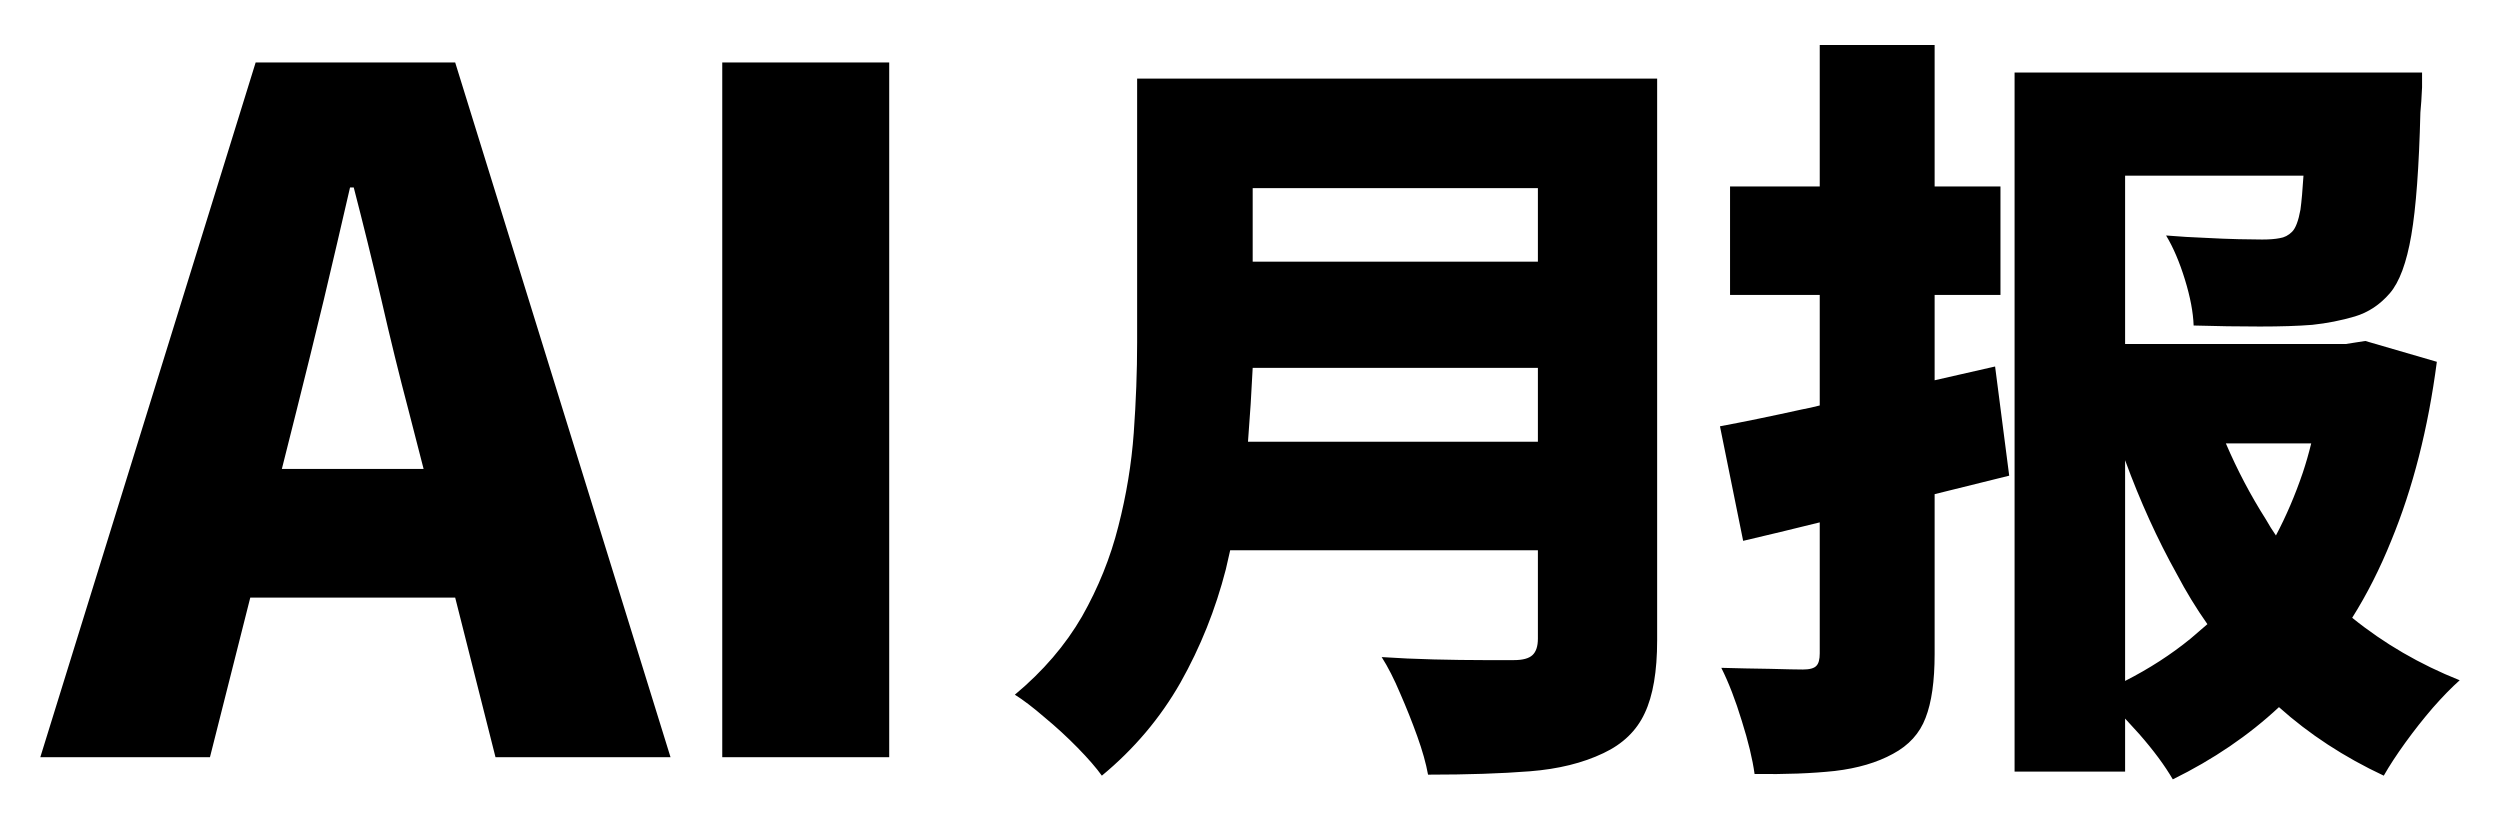
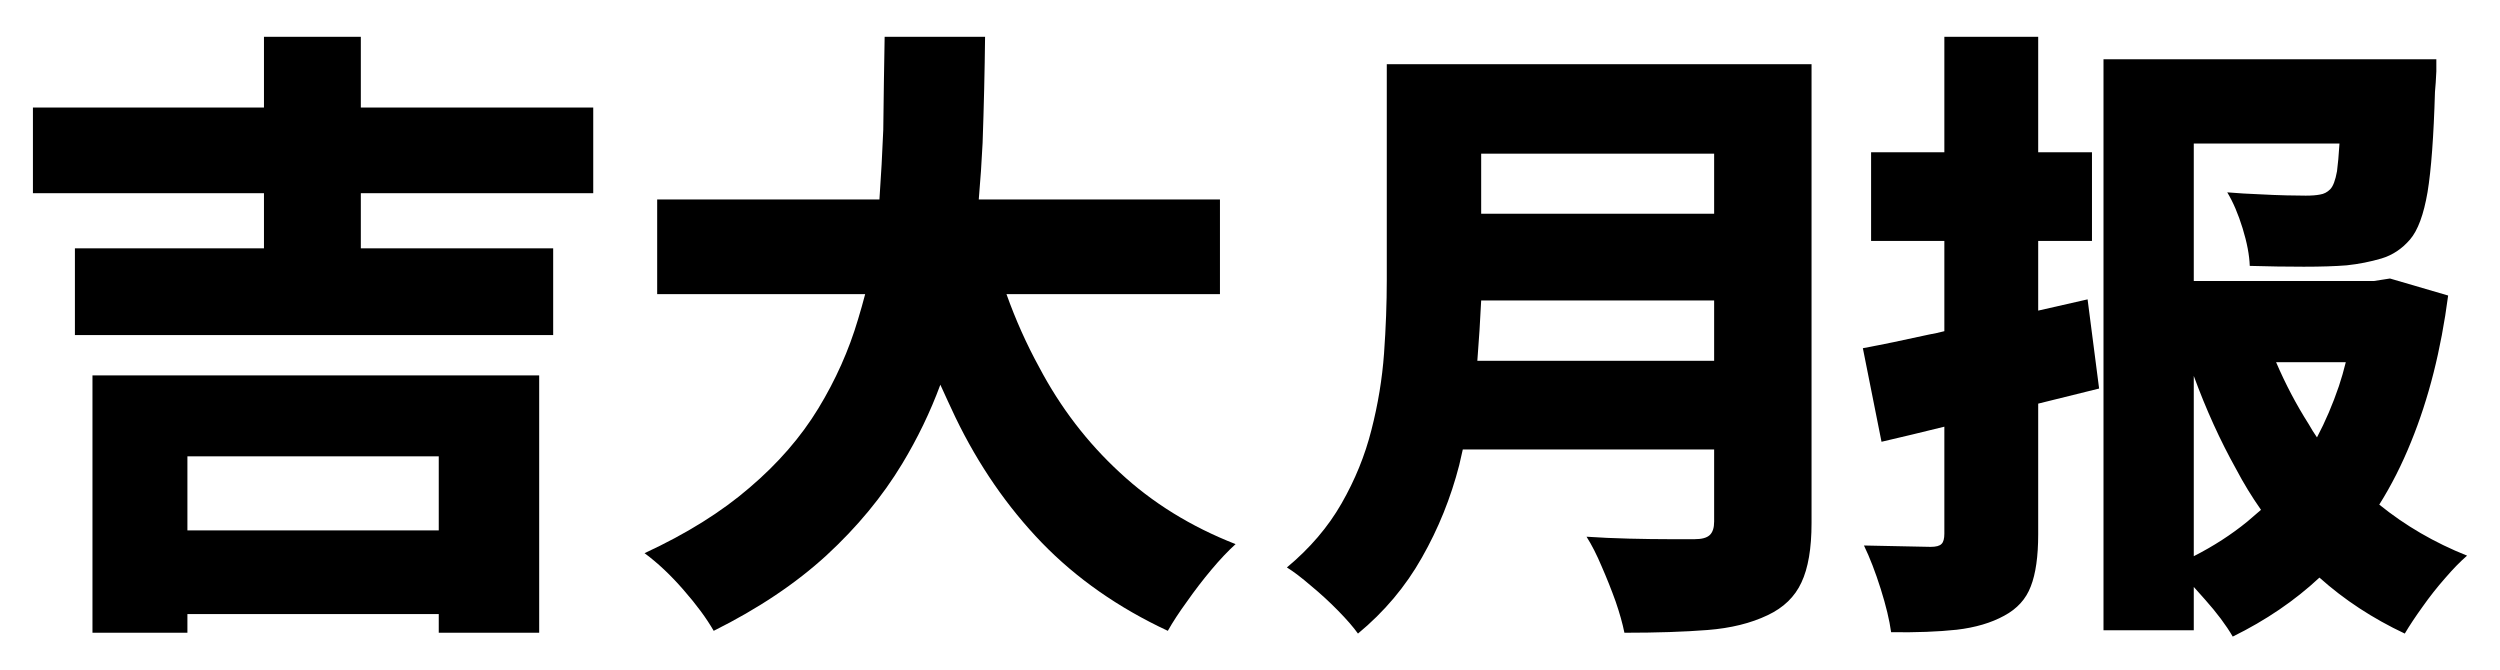
- <svg xmlns="http://www.w3.org/2000/svg" viewBox="0 -122.0 744.2 244.0">
-   <path id="accent" d="M62.5 103.4L12 103.4L76.1-103.4L135.5-103.4L199.6 103.4L147.5 103.4L135.5 55.9L74.5 55.9L62.5 103.4ZM83.9 17.6L126.1 17.6L121.6 0.1Q117.5-15.4 113.5-32.9Q109.4-50.4 105.3-66.2L105.3-66.2L104.2-66.2Q100.5-50.1 96.4-32.8Q92.2-15.4 88.3 0.1L88.3 0.1L83.9 17.6Z M264.7 103.4L215.0 103.4L215.0-103.4L264.7-103.4L264.7 103.4Z" />
-   <path id="ink" d="M338.5-20.0L338.5-98.6L493.3-98.6L493.3 68.6Q493.3 82.5 489.6 90.3Q486.0 98.1 477.3 102.2L477.3 102.2Q468.1 106.6 455.4 107.6Q442.7 108.6 425.1 108.6L425.1 108.6Q424.2 103.6 421.9 97.2Q419.6 90.8 416.8 84.4Q414.1 78.0 411.3 73.6L411.3 73.6Q418.7 74.1 426.8 74.3Q434.9 74.5 441.6 74.5L441.6 74.5L450.7 74.5Q454.6 74.5 456.2 73.0Q457.8 71.5 457.8 68.1L457.8 68.1L457.8 41.8L366.2 41.8Q365.5 44.8 364.9 47.5L364.9 47.5Q360.3 65.4 351.4 81.2Q342.4 97.0 328.0 108.9L328.0 108.9Q325.5 105.4 320.8 100.6Q316.1 95.8 310.9 91.5Q305.8 87.1 302.1 84.8L302.1 84.8Q314.7 74.3 322.1 61.5Q329.4 48.6 332.9 34.7Q336.5 20.7 337.5 6.8Q338.5-7.2 338.5-20.0L338.5-20.0ZM457.8-12.5L372.9-12.5Q372.4-1.9 371.5 9.5L371.5 9.5L457.8 9.5L457.8-12.5ZM457.8-66.0L372.9-66.0L372.9-44.1L457.8-44.1L457.8-66.0Z M599.7 107.7L599.7-100.4L721.0-100.4L721.0-96.0Q720.8-91.5 720.5-88.5L720.5-88.5Q719.9-64.2 717.8-52.0Q715.7-39.7 711.4-34.7Q707.0-29.6 701.0-27.8Q694.9-26.0 688.3-25.3L688.3-25.3Q682.1-24.8 672.7-24.8Q663.3-24.8 653.0-25.1L653.0-25.1Q652.8-31.0 650.4-38.8Q648.0-46.6 644.8-51.9L644.8-51.9Q650.9-51.4 656.4-51.2Q661.9-50.9 666.4-50.8Q670.9-50.7 673.4-50.7L673.4-50.7Q676.6-50.7 678.6-51.1Q680.7-51.4 682.3-53.0Q683.9-54.6 684.8-59.6L684.8-59.6Q685.3-63.3 685.7-69.7L685.7-69.7L632.6-69.7L632.6-19.6L698.3-19.6L704.1-20.5L725.4-14.3Q721.5 15.5 711.8 39.0L711.8 39.0Q706.8 51.4 700.2 61.9L700.2 61.9Q714.4 73.4 732.2 80.5L732.2 80.5Q728.6 83.7 724.2 88.7Q719.9 93.7 716.0 99.1Q712.1 104.5 709.6 108.9L709.6 108.9Q691.9 100.6 678.4 88.5L678.4 88.5Q664.9 101.1 646.8 110L646.8 110Q643.2 103.8 636.8 96.5L636.8 96.5Q634.7 94.2 632.6 91.9L632.6 91.9L632.6 107.7L599.7 107.7ZM518.9 39.0L512.0 4.9Q522.7 2.9 536.3-0.1L536.3-0.1Q539.0-0.6 541.7-1.3L541.7-1.3L541.7-34.2L515.0-34.2L515.0-66.5L541.7-66.5L541.7-108.6L575.9-108.6L575.9-66.5L595.5-66.5L595.5-34.2L575.9-34.2L575.9-8.8Q585.0-10.9 593.9-12.9L593.9-12.9L598.1 19.6Q587.1 22.3 575.9 25.1L575.9 25.1L575.9 72.7Q575.9 84.8 573.2 91.7Q570.6 98.6 563.5 102.4Q556.4 106.3 546.2 107.5Q536.0 108.6 522.3 108.4L522.3 108.4Q521.4 101.8 518.5 92.6Q515.7 83.4 512.4 76.8L512.4 76.8Q519.5 77.0 526.9 77.1Q534.2 77.3 536.7 77.3L536.7 77.3Q539.7 77.3 540.7 76.2Q541.7 75.2 541.7 72.5L541.7 72.5L541.7 33.5Q529.6 36.5 518.9 39.0L518.9 39.0ZM657.1 63.8L657.1 63.8Q652.1 56.7 648.0 48.9L648.0 48.9Q639.3 33.3 632.6 15.0L632.6 15.0L632.6 80.7Q643.4 75.2 652.1 68.1L652.1 68.1Q654.6 66.0 657.1 63.8ZM688.0 10.0L662.6 10.0Q667.7 21.9 674.5 32.6L674.5 32.6Q675.9 35.1 677.5 37.4L677.5 37.4Q682.1 28.7 685.5 18.7L685.5 18.7Q686.9 14.5 688.0 10.0L688.0 10.0Z" />
+ <svg xmlns="http://www.w3.org/2000/svg" viewBox="0 -122.0 911.1 244.0">
+   <path id="accent" d="M33.7 108.6L33.7 14.8L196.5 14.8L196.5 108.6L159.9 108.6L159.9 101.8L68.3 101.8L68.3 108.6L33.7 108.6ZM12.0-51.6L12.0-82.8L96.2-82.8L96.2-108.6L131.5-108.6L131.5-82.8L216.2-82.8L216.2-51.6L131.5-51.6L131.5-31.5L201.6-31.5L201.6 0.1L27.3 0.1L27.3-31.5L96.2-31.5L96.2-51.6L12.0-51.6ZM68.3 71.3L159.9 71.3L159.9 44.3L68.3 44.3L68.3 71.3Z M239.5-14.8L239.5-49.3L320.5-49.3Q321.4-62.2 321.9-74.7L321.9-74.7Q322.1-92.1 322.4-108.6L322.4-108.6L359.0-108.6Q358.8-89.9 358.1-69.9L358.1-69.9Q357.6-59.6 356.7-49.3L356.7-49.3L444.6-49.3L444.6-14.8L366.8-14.8Q371.8-0.8 378.7 11.8L378.7 11.8Q390.3 33.8 408.1 50.2Q425.8 66.7 450.3 76.3L450.3 76.3Q446.2 80.0 441.5 85.6Q436.8 91.2 432.6 97.2Q428.3 103.1 425.6 107.9L425.6 107.9Q398.6 95.3 379.7 75.8Q360.8 56.2 348.2 30.1L348.2 30.1Q345.5 24.4 342.7 18.2L342.7 18.2Q337.2 33.1 328.8 47.0L328.8 47.0Q318.0 64.9 301.2 80.4Q284.4 95.8 260.1 107.9L260.1 107.9Q256.2 101.1 249.2 93.1Q242.2 85.0 234.9 79.6L234.9 79.6Q257.8 69.0 273.2 55.7Q288.7 42.5 298.2 26.9Q307.7 11.3 312.7-5.6L312.7-5.6Q314.1-10.2 315.3-14.8L315.3-14.8L239.5-14.8Z" />
+   <path id="ink" d="M505.4-20.0L505.4-98.6L660.2-98.6L660.2 68.6Q660.2 82.5 656.5 90.3Q652.9 98.1 644.2 102.2L644.2 102.2Q635.0 106.6 622.3 107.6Q609.6 108.6 592.0 108.6L592.0 108.6Q591.0 103.6 588.8 97.2Q586.5 90.8 583.7 84.4Q581.0 78.0 578.2 73.6L578.2 73.6Q585.5 74.1 593.7 74.3Q601.8 74.5 608.4 74.5L608.4 74.5L617.6 74.5Q621.5 74.5 623.1 73.0Q624.7 71.5 624.7 68.1L624.7 68.1L624.7 41.8L533.1 41.8Q532.4 44.8 531.8 47.5L531.8 47.5Q527.2 65.4 518.2 81.2Q509.3 97.0 494.9 108.9L494.9 108.9Q492.4 105.4 487.7 100.6Q483.0 95.8 477.8 91.5Q472.7 87.1 469.0 84.8L469.0 84.8Q481.6 74.3 488.9 61.5Q496.3 48.6 499.8 34.7Q503.4 20.7 504.4 6.8Q505.4-7.2 505.4-20.0L505.4-20.0ZM624.7-12.5L539.8-12.5Q539.3-1.9 538.4 9.5L538.4 9.5L624.7 9.5L624.7-12.5ZM624.7-66.0L539.8-66.0L539.8-44.1L624.7-44.1L624.7-66.0Z M766.6 107.7L766.6-100.4L887.9-100.4L887.9-96.0Q887.7-91.5 887.4-88.5L887.4-88.5Q886.7-64.2 884.7-52.0Q882.6-39.7 878.3-34.7Q873.9-29.6 867.9-27.8Q861.8-26.0 855.2-25.3L855.2-25.3Q849.0-24.8 839.6-24.8Q830.2-24.8 819.9-25.1L819.9-25.1Q819.7-31.0 817.3-38.8Q814.9-46.6 811.7-51.9L811.7-51.9Q817.8-51.4 823.3-51.2Q828.8-50.9 833.3-50.8Q837.8-50.7 840.3-50.7L840.3-50.7Q843.5-50.7 845.5-51.1Q847.6-51.4 849.2-53.0Q850.8-54.6 851.7-59.6L851.7-59.6Q852.2-63.3 852.6-69.7L852.6-69.7L799.5-69.7L799.5-19.6L865.2-19.6L871.0-20.5L892.2-14.3Q888.3 15.5 878.7 39.0L878.7 39.0Q873.7 51.4 867.1 61.9L867.1 61.9Q881.3 73.4 899.1 80.5L899.1 80.5Q895.4 83.7 891.1 88.7Q886.7 93.7 882.9 99.1Q879.0 104.5 876.4 108.9L876.4 108.9Q858.8 100.6 845.3 88.5L845.3 88.5Q831.8 101.1 813.7 110L813.7 110Q810.1 103.8 803.6 96.5L803.6 96.5Q801.6 94.2 799.5 91.9L799.5 91.9L799.5 107.7L766.6 107.7ZM685.7 39.0L678.9 4.9Q689.6 2.9 703.1-0.1L703.1-0.1Q705.9-0.6 708.6-1.3L708.6-1.3L708.6-34.2L681.9-34.2L681.9-66.5L708.6-66.5L708.6-108.6L742.8-108.6L742.8-66.5L762.4-66.5L762.4-34.2L742.8-34.2L742.8-8.8Q751.9-10.9 760.8-12.9L760.8-12.9L765.0 19.6Q754.0 22.3 742.8 25.1L742.8 25.1L742.8 72.7Q742.8 84.8 740.1 91.7Q737.5 98.6 730.4 102.4Q723.3 106.3 713.1 107.5Q702.9 108.6 689.2 108.4L689.2 108.4Q688.3 101.8 685.4 92.6Q682.5 83.4 679.3 76.8L679.3 76.8Q686.4 77.0 693.8 77.1Q701.1 77.3 703.6 77.3L703.6 77.3Q706.6 77.3 707.6 76.2Q708.6 75.2 708.6 72.5L708.6 72.5L708.6 33.5Q696.5 36.5 685.7 39.0L685.7 39.0ZM824.0 63.8L824.0 63.8Q819.0 56.7 814.9 48.9L814.9 48.9Q806.2 33.3 799.5 15.0L799.5 15.0L799.5 80.7Q810.3 75.2 819.0 68.1L819.0 68.1Q821.5 66.0 824.0 63.8ZM854.9 10.0L829.5 10.0Q834.6 21.9 841.4 32.6L841.4 32.6Q842.8 35.1 844.4 37.4L844.4 37.4Q849.0 28.7 852.4 18.7L852.4 18.7Q853.8 14.5 854.9 10.0L854.9 10.0Z" />
</svg>
